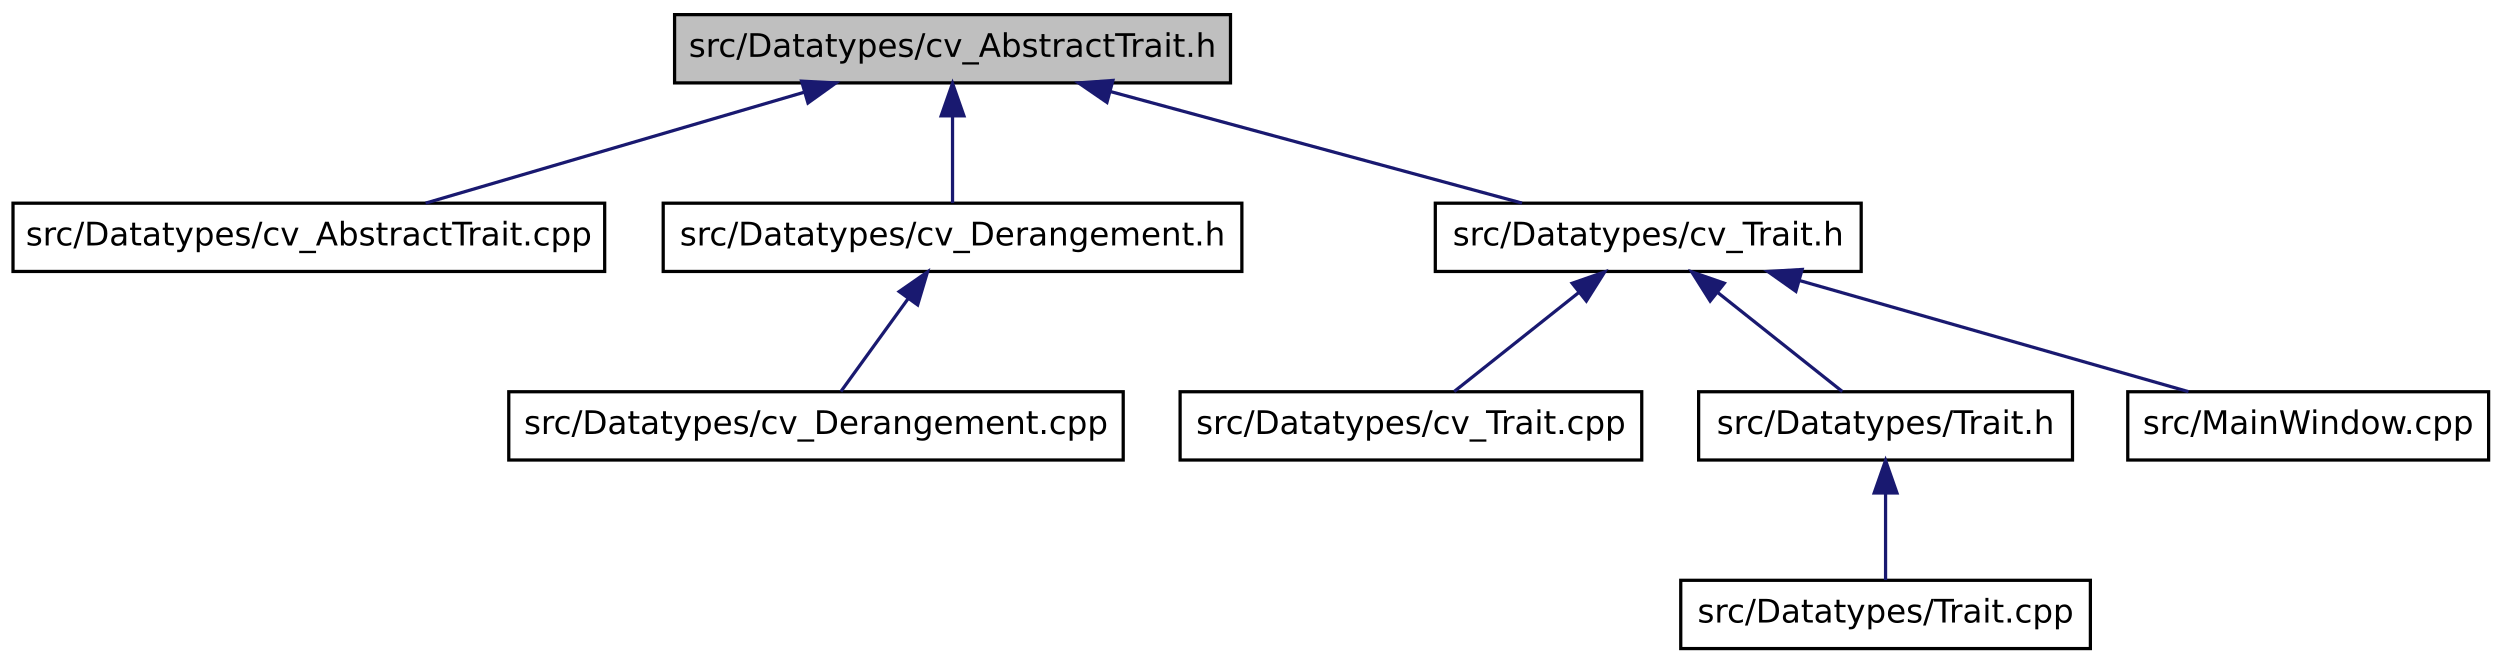
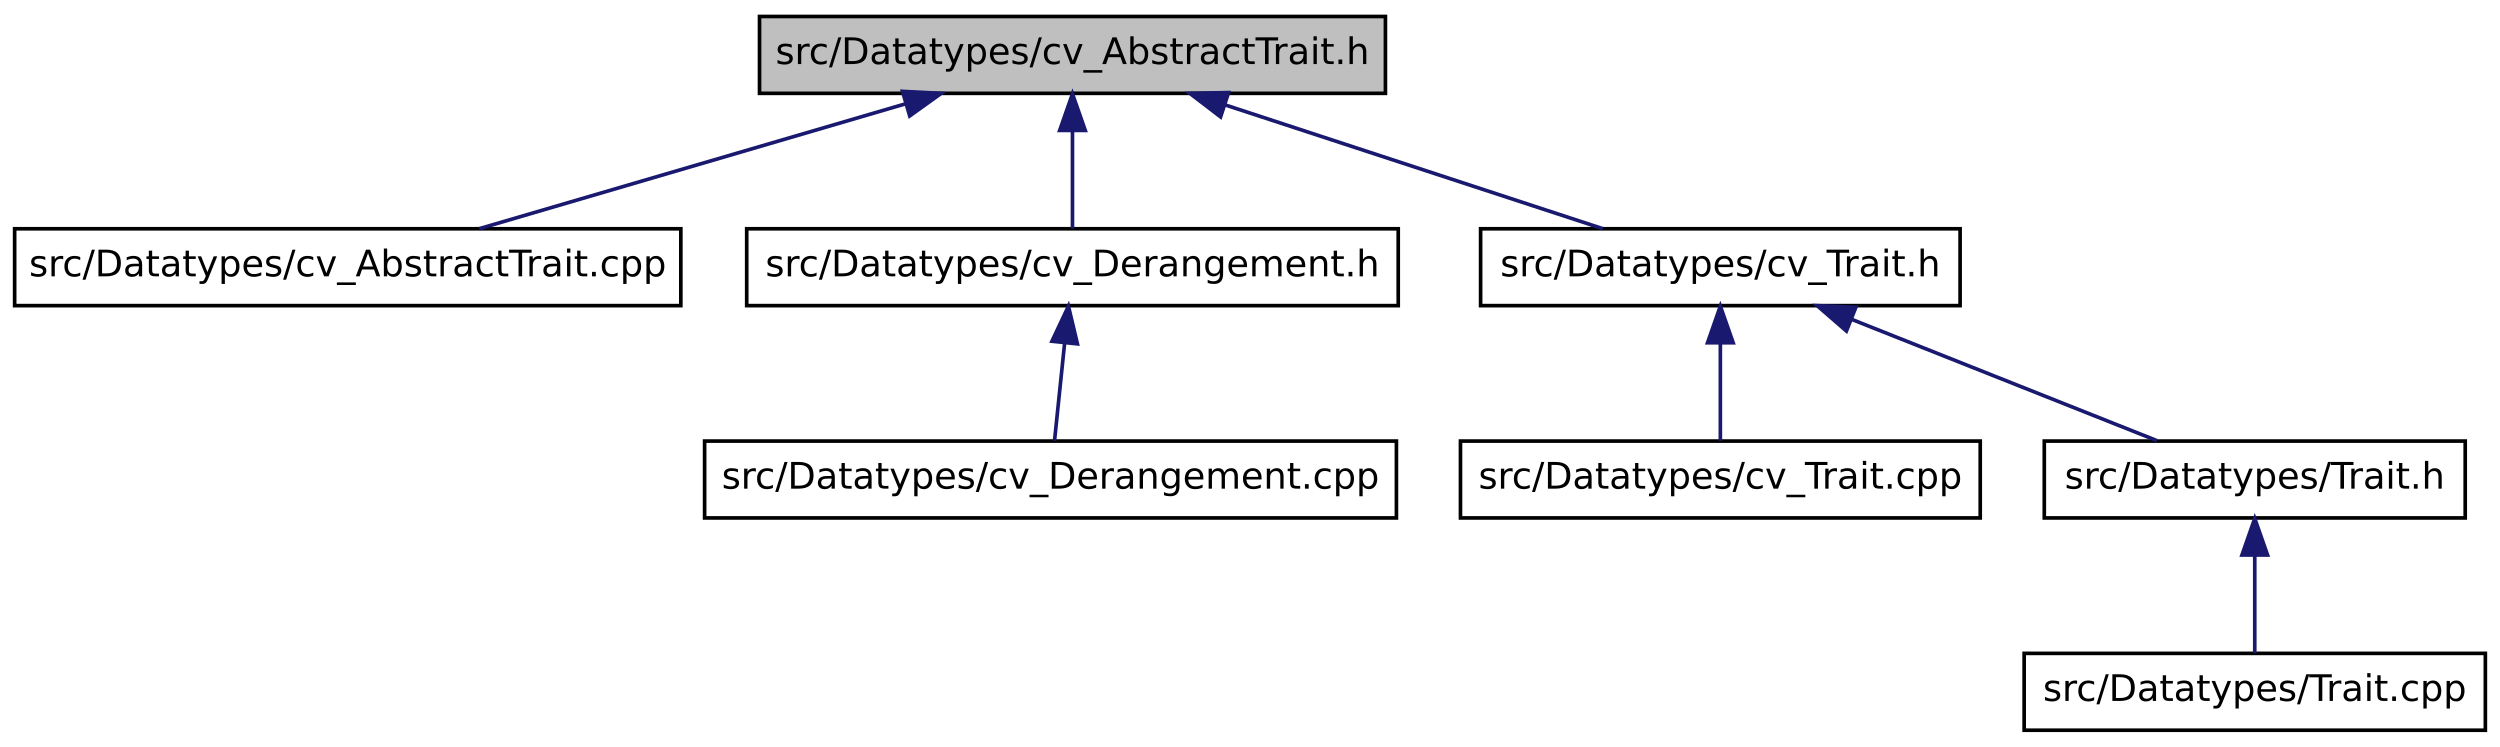
- <svg xmlns="http://www.w3.org/2000/svg" xmlns:xlink="http://www.w3.org/1999/xlink" width="769pt" height="204pt" viewBox="0.00 0.00 769.00 204.00">
+ <svg xmlns="http://www.w3.org/2000/svg" xmlns:xlink="http://www.w3.org/1999/xlink" width="683pt" height="204pt" viewBox="0.00 0.00 683.00 204.00">
  <g id="graph1" class="graph" transform="scale(1 1) rotate(0) translate(4 200)">
-     <polygon fill="white" stroke="white" points="-4,5 -4,-200 766,-200 766,5 -4,5" />
+     <polygon fill="white" stroke="white" points="-4,5 -4,-200 680,-200 680,5 -4,5" />
    <g id="node1" class="node">
      <polygon fill="#bfbfbf" stroke="black" points="203.5,-174.5 203.5,-195.5 374.5,-195.5 374.5,-174.5 203.5,-174.5" />
      <text text-anchor="middle" x="289" y="-182.5" font-family="DejaVuSans" font-size="10.00">src/Datatypes/cv_AbstractTrait.h</text>
    </g>
    <g id="node3" class="node">
      <a xlink:href="cv___abstract_trait_8cpp.html" target="_top" xlink:title="src/Datatypes/cv_AbstractTrait.cpp">
        <polygon fill="white" stroke="black" points="0,-116.5 0,-137.5 182,-137.5 182,-116.5 0,-116.5" />
        <text text-anchor="middle" x="91" y="-124.5" font-family="DejaVuSans" font-size="10.00">src/Datatypes/cv_AbstractTrait.cpp</text>
      </a>
    </g>
    <g id="edge2" class="edge">
      <path fill="none" stroke="midnightblue" d="M243.527,-171.68C208.117,-161.307 159.644,-147.108 126.924,-137.523" />
      <polygon fill="midnightblue" stroke="midnightblue" points="242.563,-175.044 253.144,-174.497 244.531,-168.327 242.563,-175.044" />
    </g>
    <g id="node5" class="node">
      <a xlink:href="cv___derangement_8h.html" target="_top" xlink:title="src/Datatypes/cv_Derangement.h">
        <polygon fill="white" stroke="black" points="200,-116.5 200,-137.5 378,-137.5 378,-116.5 200,-116.5" />
        <text text-anchor="middle" x="289" y="-124.5" font-family="DejaVuSans" font-size="10.00">src/Datatypes/cv_Derangement.h</text>
      </a>
    </g>
    <g id="edge4" class="edge">
      <path fill="none" stroke="midnightblue" d="M289,-164.191C289,-155.168 289,-144.994 289,-137.571" />
      <polygon fill="midnightblue" stroke="midnightblue" points="285.5,-164.362 289,-174.362 292.5,-164.362 285.5,-164.362" />
    </g>
    <g id="node9" class="node">
      <a xlink:href="cv___trait_8h.html" target="_top" xlink:title="src/Datatypes/cv_Trait.h">
-         <polygon fill="white" stroke="black" points="437.5,-116.5 437.5,-137.5 568.5,-137.5 568.5,-116.5 437.5,-116.5" />
-         <text text-anchor="middle" x="503" y="-124.5" font-family="DejaVuSans" font-size="10.00">src/Datatypes/cv_Trait.h</text>
+         <polygon fill="white" stroke="black" points="400.5,-116.5 400.5,-137.5 531.5,-137.5 531.5,-116.5 400.5,-116.5" />
+         <text text-anchor="middle" x="466" y="-124.5" font-family="DejaVuSans" font-size="10.00">src/Datatypes/cv_Trait.h</text>
      </a>
    </g>
    <g id="edge8" class="edge">
-       <path fill="none" stroke="midnightblue" d="M337.658,-171.812C375.971,-161.428 428.658,-147.149 464.174,-137.523" />
-       <polygon fill="midnightblue" stroke="midnightblue" points="336.49,-168.503 327.754,-174.497 338.321,-175.259 336.49,-168.503" />
+       <path fill="none" stroke="midnightblue" d="M330.874,-171.279C362.413,-160.944 405.012,-146.985 433.887,-137.523" />
+       <polygon fill="midnightblue" stroke="midnightblue" points="329.466,-168.057 321.053,-174.497 331.646,-174.709 329.466,-168.057" />
    </g>
    <g id="node7" class="node">
      <a xlink:href="cv___derangement_8cpp.html" target="_top" xlink:title="src/Datatypes/cv_Derangement.cpp">
-         <polygon fill="white" stroke="black" points="152.5,-58.5 152.5,-79.5 341.5,-79.5 341.5,-58.5 152.5,-58.5" />
-         <text text-anchor="middle" x="247" y="-66.5" font-family="DejaVuSans" font-size="10.00">src/Datatypes/cv_Derangement.cpp</text>
+         <polygon fill="white" stroke="black" points="188.5,-58.5 188.5,-79.5 377.5,-79.5 377.5,-58.5 188.5,-58.5" />
+         <text text-anchor="middle" x="283" y="-66.5" font-family="DejaVuSans" font-size="10.00">src/Datatypes/cv_Derangement.cpp</text>
      </a>
    </g>
    <g id="edge6" class="edge">
-       <path fill="none" stroke="midnightblue" d="M275.423,-108.25C268.543,-98.75 260.444,-87.565 254.655,-79.571" />
-       <polygon fill="midnightblue" stroke="midnightblue" points="272.597,-110.315 281.297,-116.362 278.266,-106.21 272.597,-110.315" />
+       <path fill="none" stroke="midnightblue" d="M286.847,-106.191C285.914,-97.168 284.861,-86.994 284.094,-79.571" />
+       <polygon fill="midnightblue" stroke="midnightblue" points="283.389,-106.775 287.9,-116.362 290.352,-106.055 283.389,-106.775" />
    </g>
    <g id="node11" class="node">
      <a xlink:href="cv___trait_8cpp.html" target="_top" xlink:title="src/Datatypes/cv_Trait.cpp">
-         <polygon fill="white" stroke="black" points="359,-58.5 359,-79.5 501,-79.5 501,-58.5 359,-58.5" />
-         <text text-anchor="middle" x="430" y="-66.5" font-family="DejaVuSans" font-size="10.00">src/Datatypes/cv_Trait.cpp</text>
+         <polygon fill="white" stroke="black" points="395,-58.5 395,-79.5 537,-79.5 537,-58.5 395,-58.5" />
+         <text text-anchor="middle" x="466" y="-66.5" font-family="DejaVuSans" font-size="10.00">src/Datatypes/cv_Trait.cpp</text>
      </a>
    </g>
    <g id="edge10" class="edge">
-       <path fill="none" stroke="midnightblue" d="M481.572,-109.975C469.183,-100.132 453.982,-88.055 443.304,-79.571" />
-       <polygon fill="midnightblue" stroke="midnightblue" points="479.604,-112.881 489.611,-116.362 483.958,-107.401 479.604,-112.881" />
+       <path fill="none" stroke="midnightblue" d="M466,-106.191C466,-97.168 466,-86.994 466,-79.571" />
+       <polygon fill="midnightblue" stroke="midnightblue" points="462.5,-106.362 466,-116.362 469.5,-106.362 462.5,-106.362" />
    </g>
    <g id="node13" class="node">
      <a xlink:href="_trait_8h.html" target="_top" xlink:title="src/Datatypes/Trait.h">
-         <polygon fill="white" stroke="black" points="518.5,-58.5 518.5,-79.5 633.5,-79.5 633.5,-58.5 518.5,-58.5" />
-         <text text-anchor="middle" x="576" y="-66.5" font-family="DejaVuSans" font-size="10.00">src/Datatypes/Trait.h</text>
+         <polygon fill="white" stroke="black" points="554.5,-58.5 554.5,-79.5 669.5,-79.5 669.5,-58.5 554.5,-58.5" />
+         <text text-anchor="middle" x="612" y="-66.5" font-family="DejaVuSans" font-size="10.00">src/Datatypes/Trait.h</text>
      </a>
    </g>
    <g id="edge12" class="edge">
-       <path fill="none" stroke="midnightblue" d="M524.428,-109.975C536.817,-100.132 552.018,-88.055 562.696,-79.571" />
-       <polygon fill="midnightblue" stroke="midnightblue" points="522.042,-107.401 516.389,-116.362 526.396,-112.881 522.042,-107.401" />
-     </g>
-     <g id="node17" class="node">
-       <a xlink:href="_main_window_8cpp.html" target="_top" xlink:title="src/MainWindow.cpp">
-         <polygon fill="white" stroke="black" points="650.5,-58.5 650.5,-79.5 761.5,-79.5 761.5,-58.5 650.5,-58.5" />
-         <text text-anchor="middle" x="706" y="-66.5" font-family="DejaVuSans" font-size="10.00">src/MainWindow.cpp</text>
-       </a>
-     </g>
-     <g id="edge16" class="edge">
-       <path fill="none" stroke="midnightblue" d="M549.622,-113.68C585.925,-103.307 635.623,-89.108 669.169,-79.523" />
-       <polygon fill="midnightblue" stroke="midnightblue" points="548.415,-110.384 539.762,-116.497 550.339,-117.115 548.415,-110.384" />
+       <path fill="none" stroke="midnightblue" d="M501.868,-112.751C527.651,-102.509 561.855,-88.921 585.264,-79.621" />
+       <polygon fill="midnightblue" stroke="midnightblue" points="500.441,-109.552 492.439,-116.497 503.025,-116.057 500.441,-109.552" />
    </g>
    <g id="node15" class="node">
      <a xlink:href="_trait_8cpp.html" target="_top" xlink:title="src/Datatypes/Trait.cpp">
-         <polygon fill="white" stroke="black" points="513,-0.5 513,-21.5 639,-21.5 639,-0.5 513,-0.5" />
-         <text text-anchor="middle" x="576" y="-8.5" font-family="DejaVuSans" font-size="10.00">src/Datatypes/Trait.cpp</text>
+         <polygon fill="white" stroke="black" points="549,-0.5 549,-21.5 675,-21.5 675,-0.5 549,-0.5" />
+         <text text-anchor="middle" x="612" y="-8.5" font-family="DejaVuSans" font-size="10.00">src/Datatypes/Trait.cpp</text>
      </a>
    </g>
    <g id="edge14" class="edge">
-       <path fill="none" stroke="midnightblue" d="M576,-48.191C576,-39.168 576,-28.994 576,-21.571" />
-       <polygon fill="midnightblue" stroke="midnightblue" points="572.5,-48.362 576,-58.362 579.5,-48.362 572.5,-48.362" />
+       <path fill="none" stroke="midnightblue" d="M612,-48.191C612,-39.168 612,-28.994 612,-21.571" />
+       <polygon fill="midnightblue" stroke="midnightblue" points="608.5,-48.362 612,-58.362 615.5,-48.362 608.5,-48.362" />
    </g>
  </g>
</svg>
